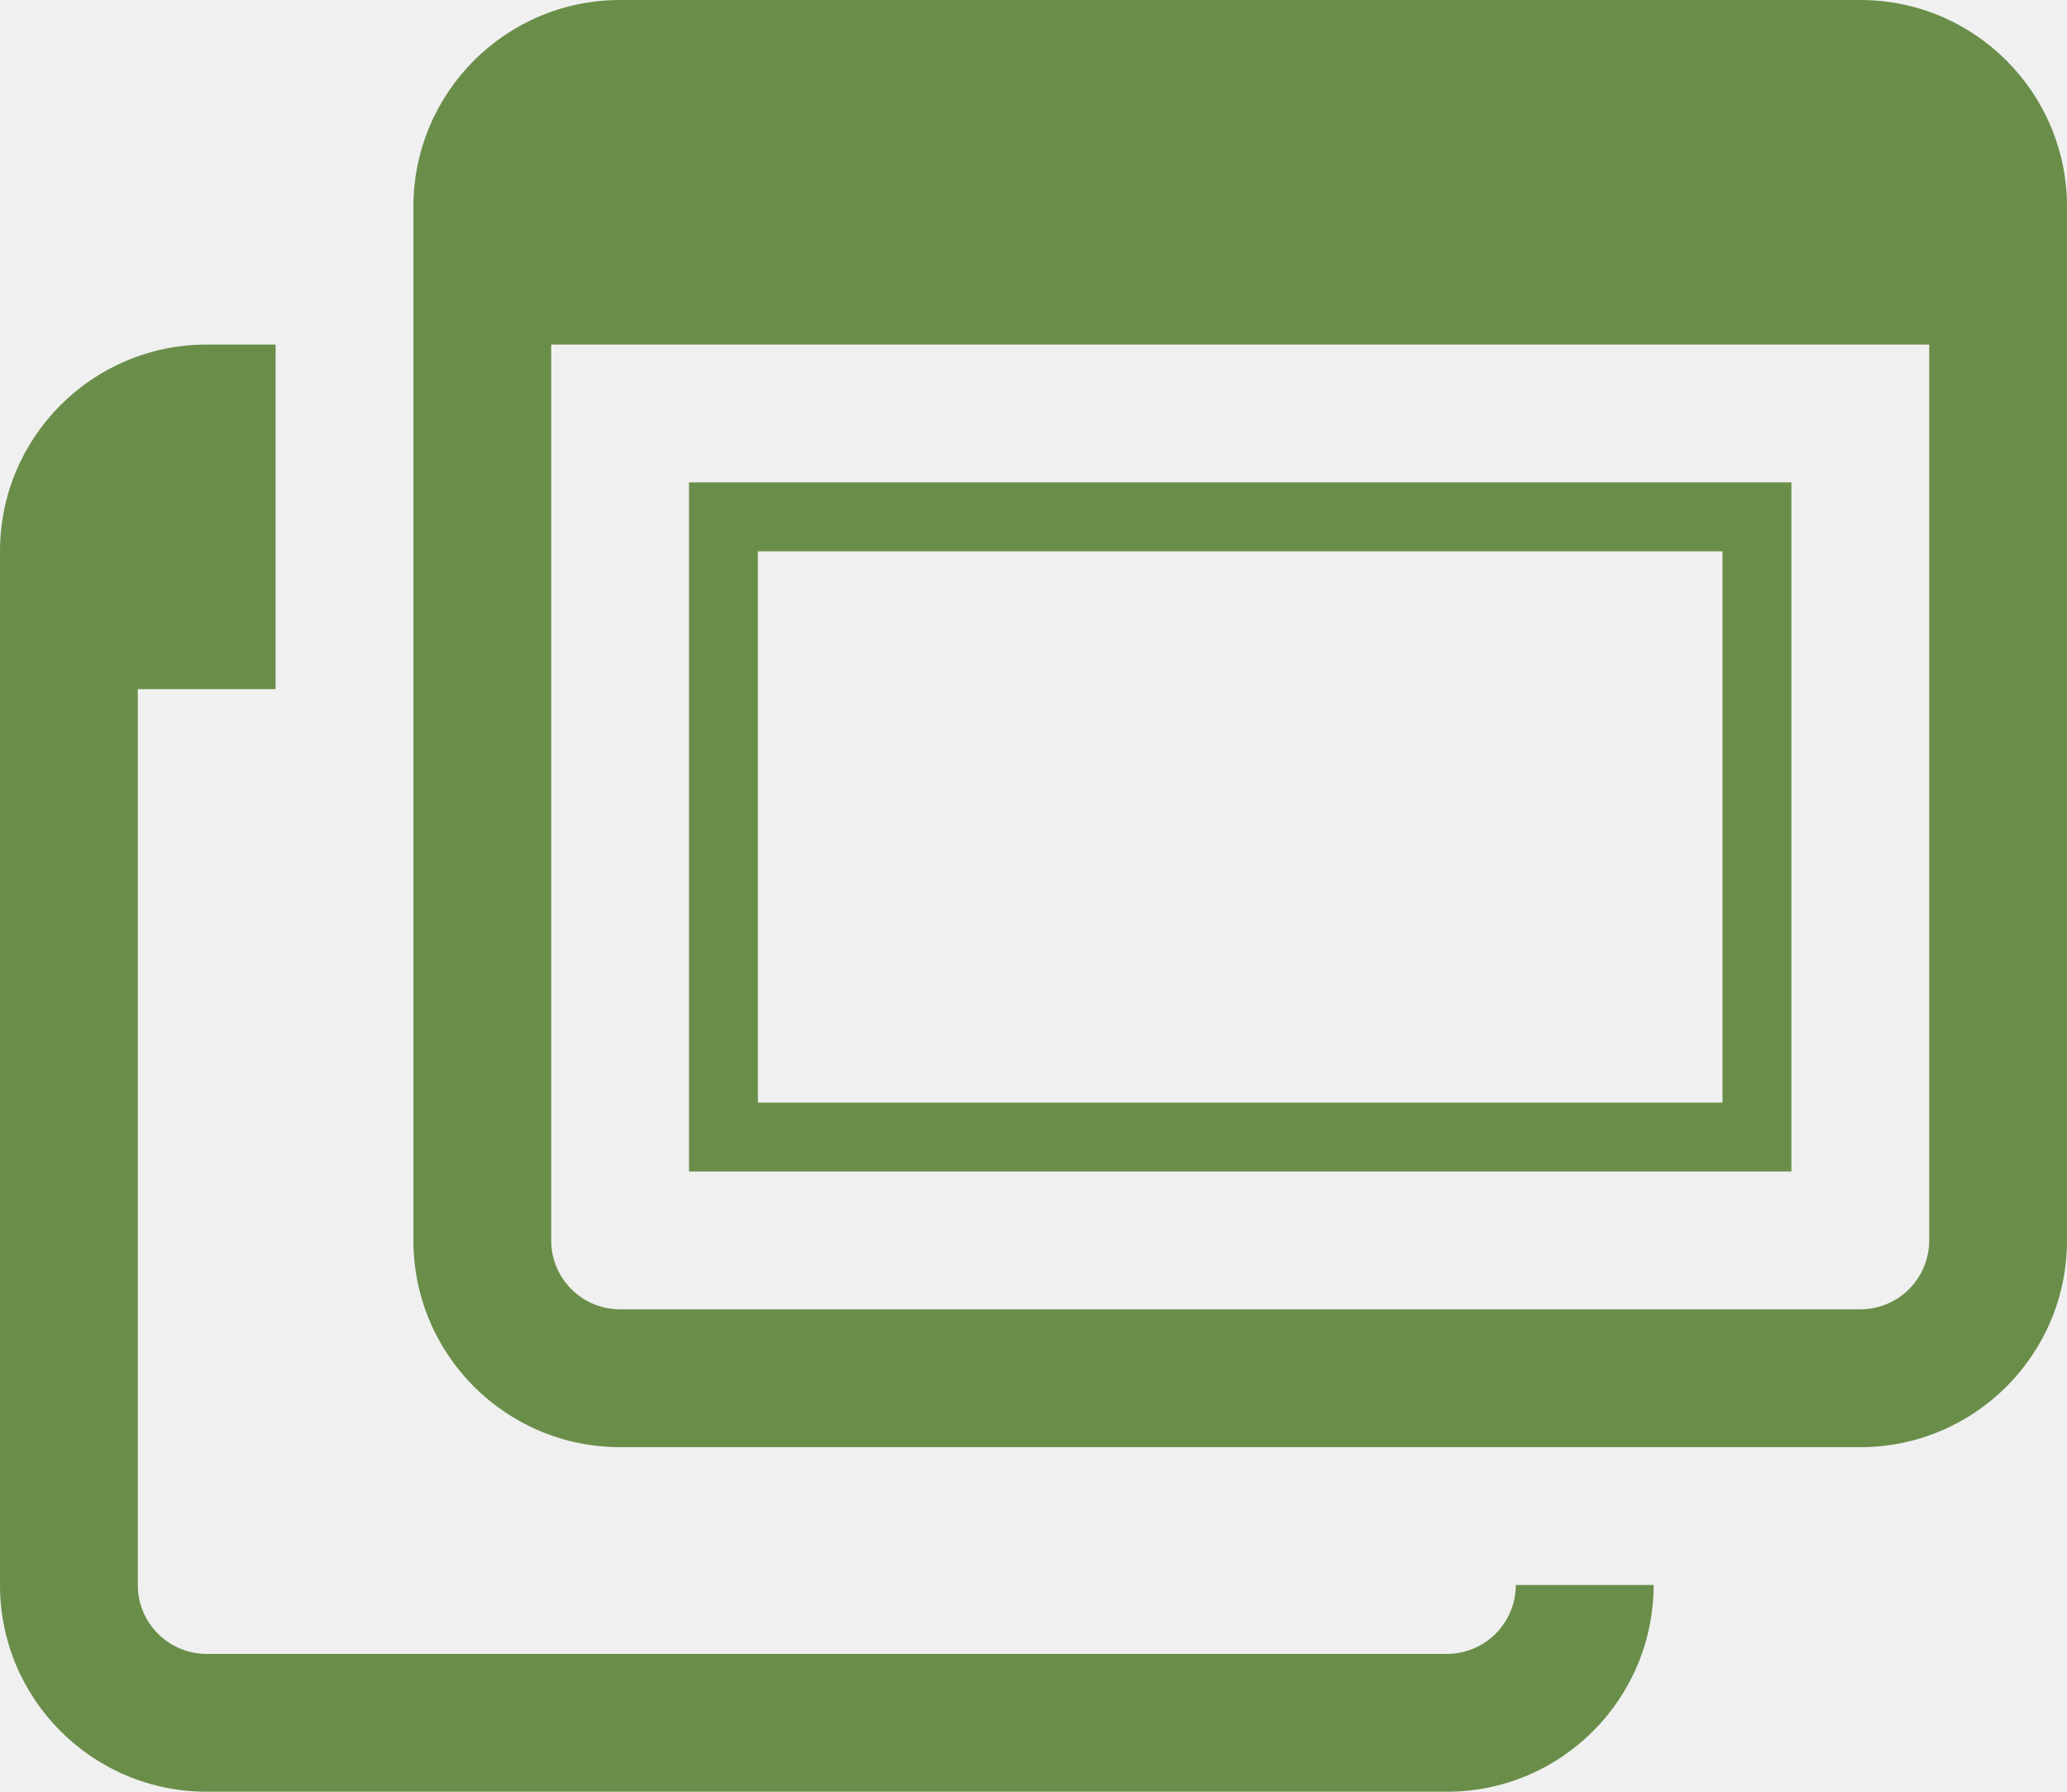
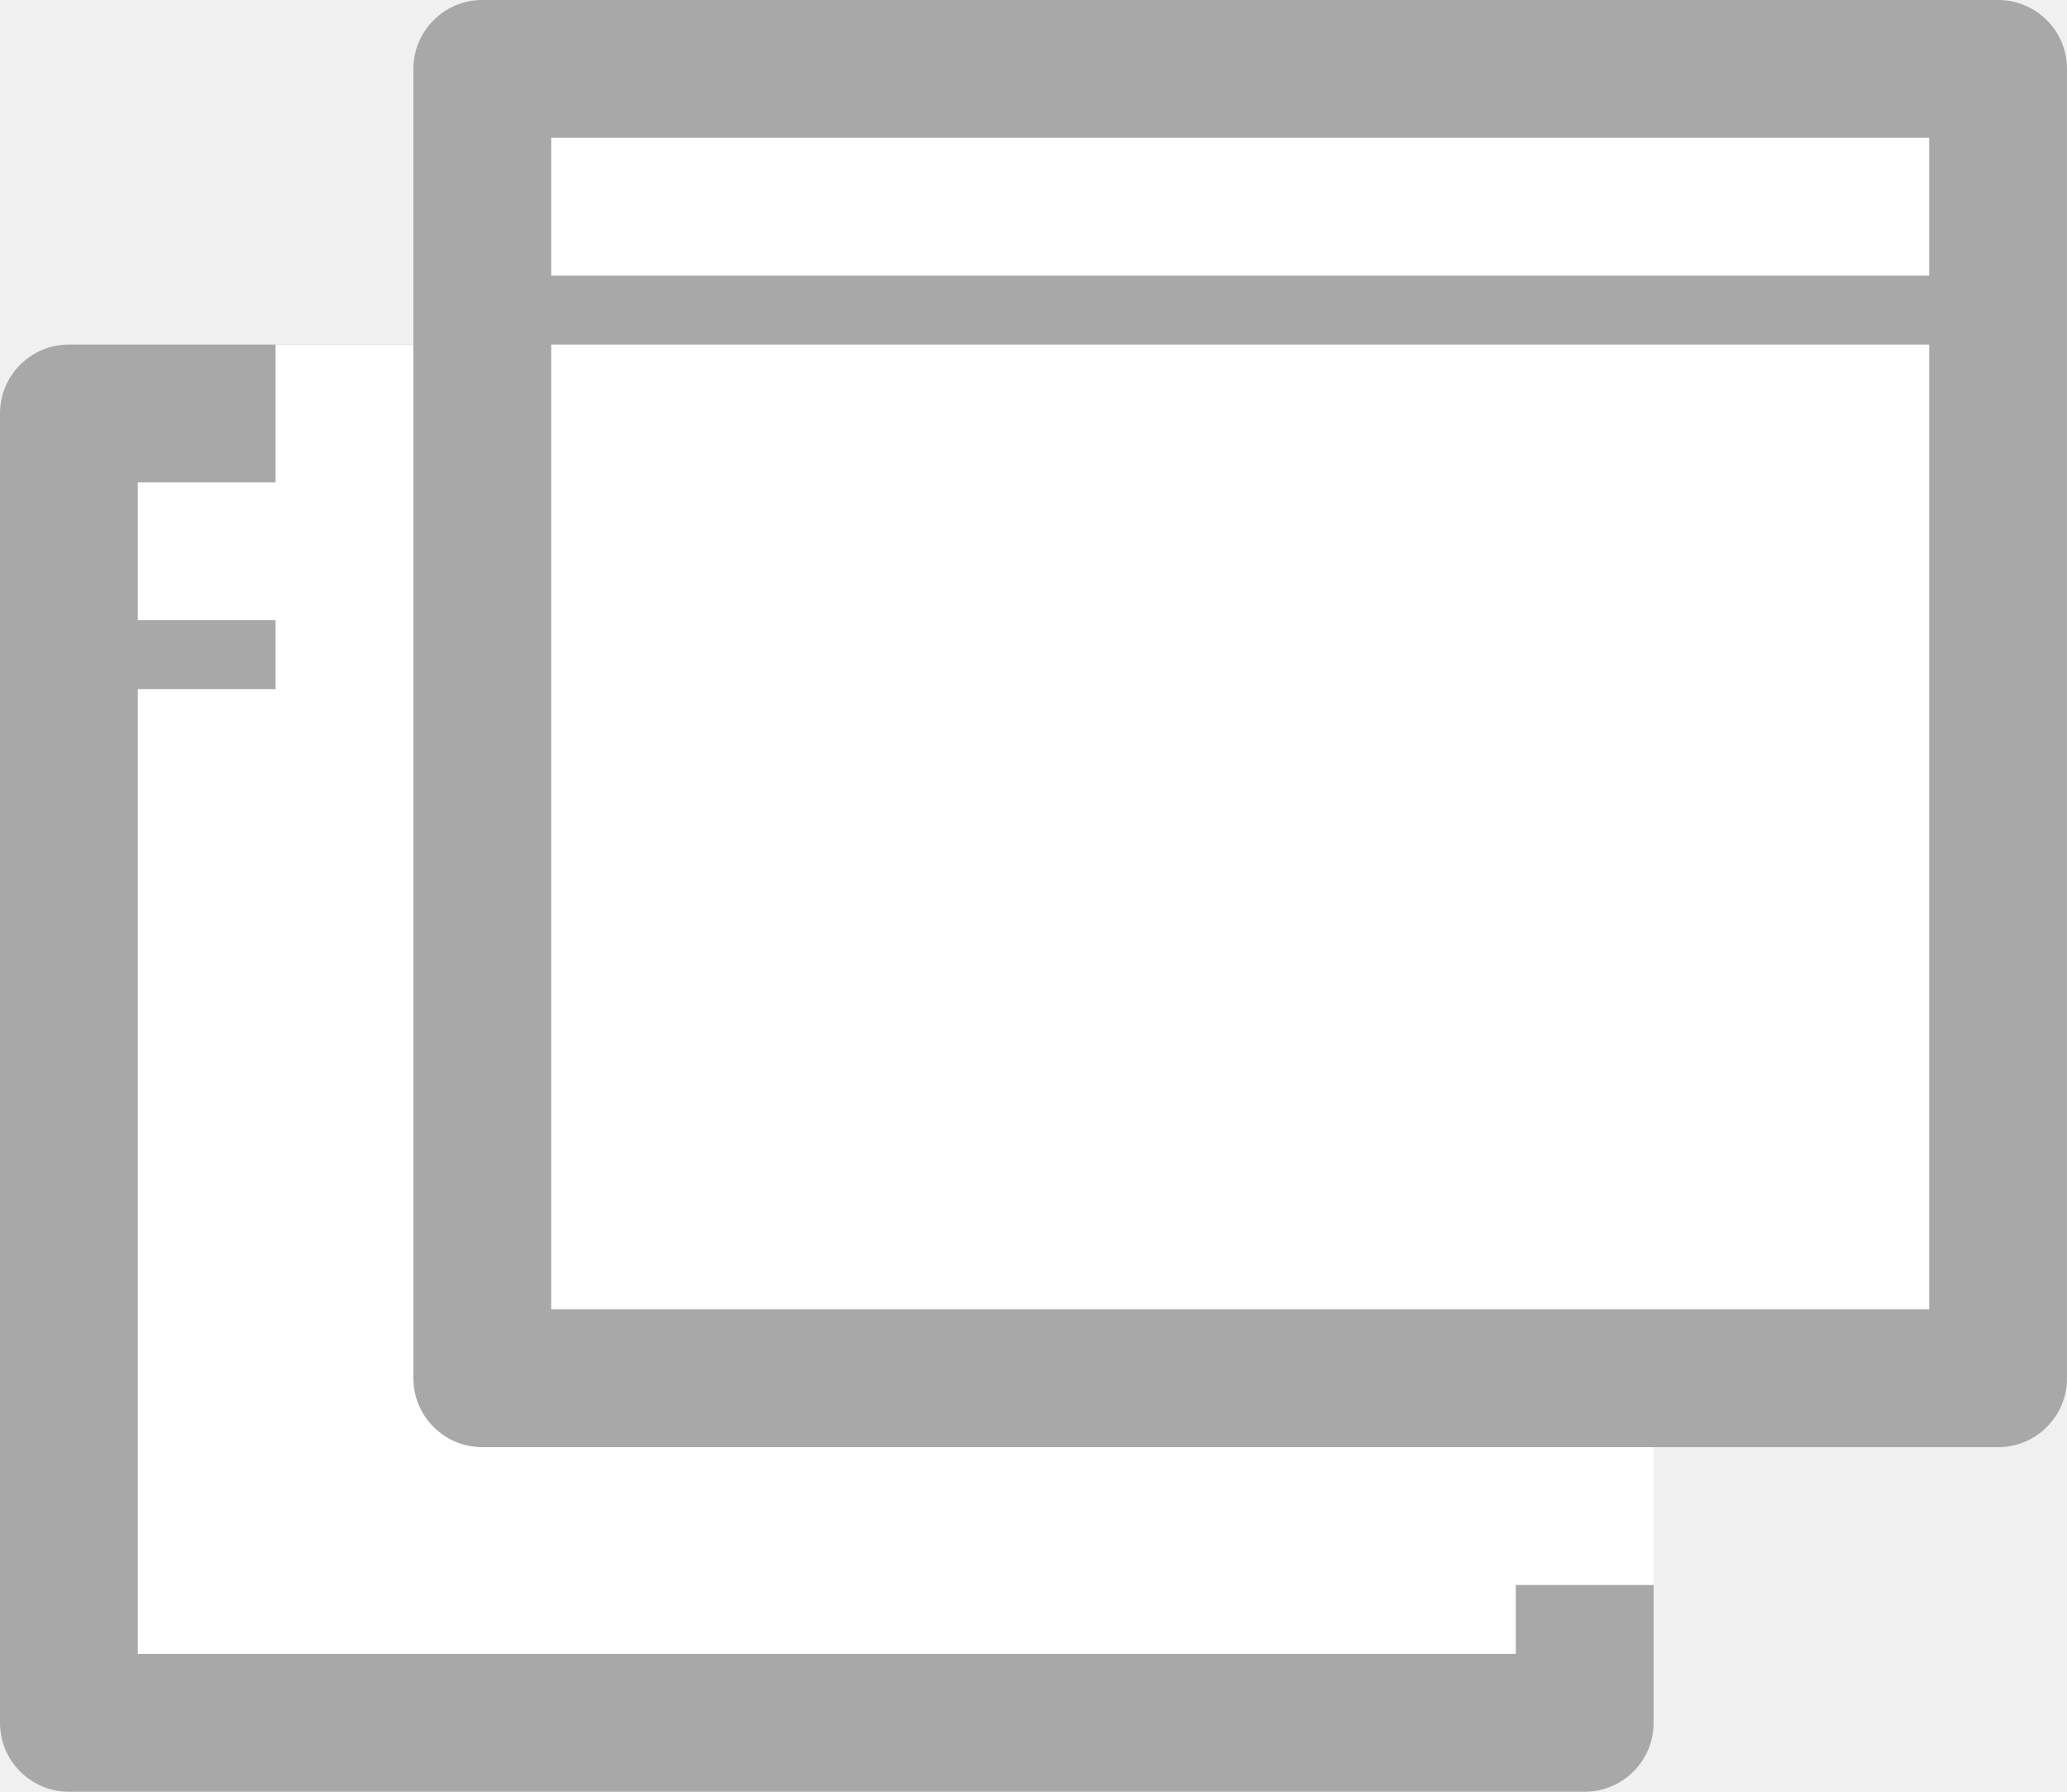
<svg xmlns="http://www.w3.org/2000/svg" viewBox="0 0 30 26" preserveAspectRatio="xMidYMid meet">
-   <path fill="#6a8e4a" d="M22,23h2a3,3,0,0,1-3,3H3a3,3,0,0,1-3-3V8A3,3,0,0,1,3,5H4v5H2V23a1,1,0,0,0,1,1H21A1,1,0,0,0,22,23ZM30,3V18a3,3,0,0,1-3,3H9a3,3,0,0,1-3-3V3A3,3,0,0,1,9,0H27A3,3,0,0,1,30,3ZM28,5H8V18a1,1,0,0,0,1,1H27a1,1,0,0,0,1-1ZM25,8H11v8H25V8m1-1V17H10V7Z" />
+   <rect fill="#a8a8a8" y="5" width="24" height="21" rx="1" />
+   <polygon fill="#ffffff" points="24 5 4 5 4 7 2 7 2 9 4 9 4 10 2 10 2 24 22 24 22 23 24 23 24 5" />
+   <g>
+     <rect fill="#a8a8a8" x="6" width="24" height="21" rx="1" />
+   </g>
+   <rect fill="#ffffff" x="8" y="5" width="20" height="14" />
+   <rect fill="#ffffff" x="8" y="2" width="20" height="2" />
</svg>
